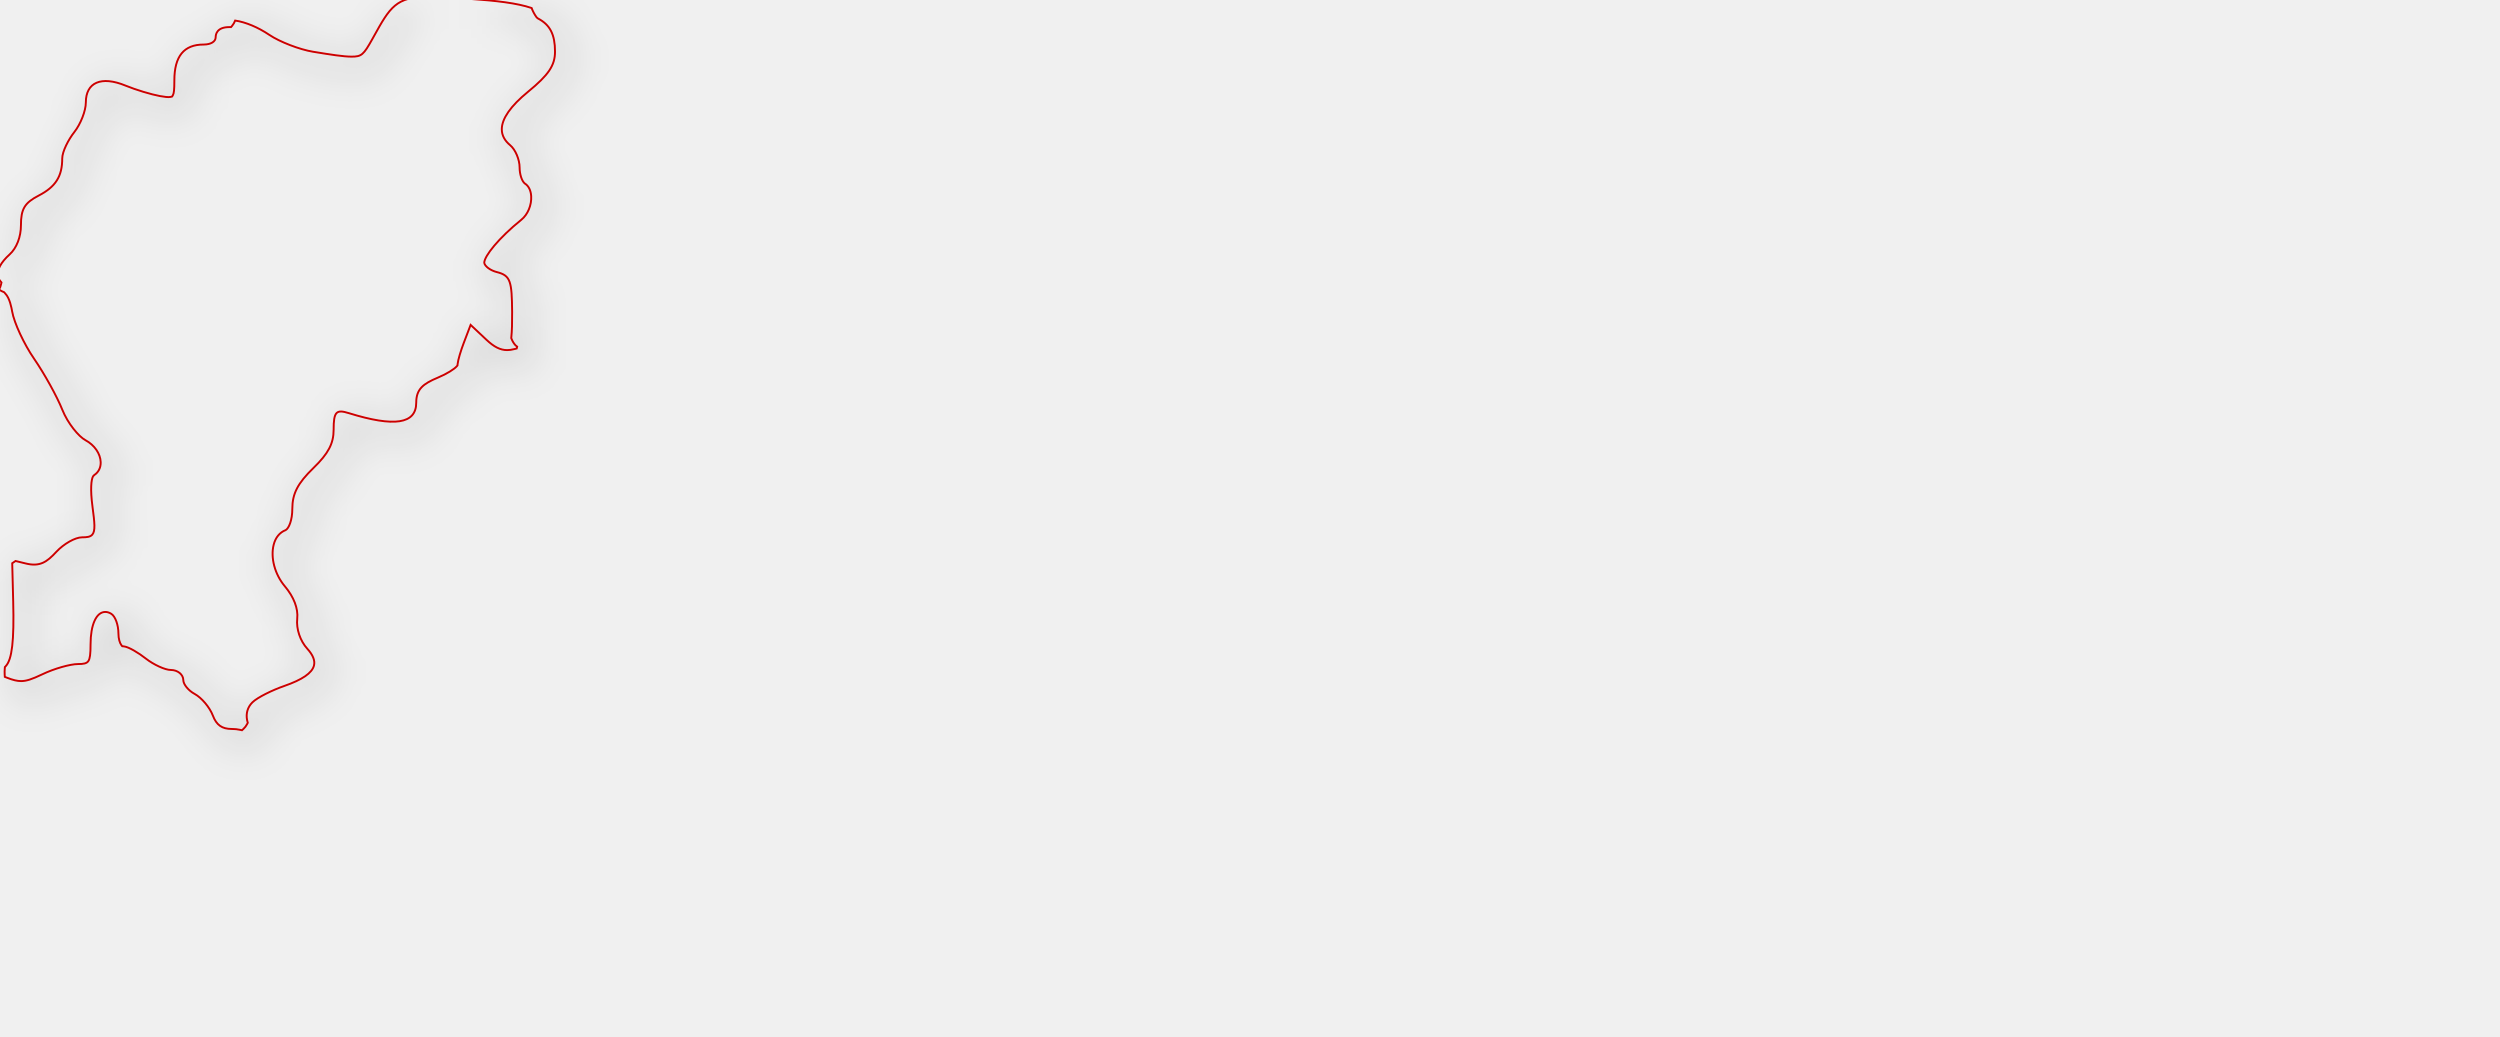
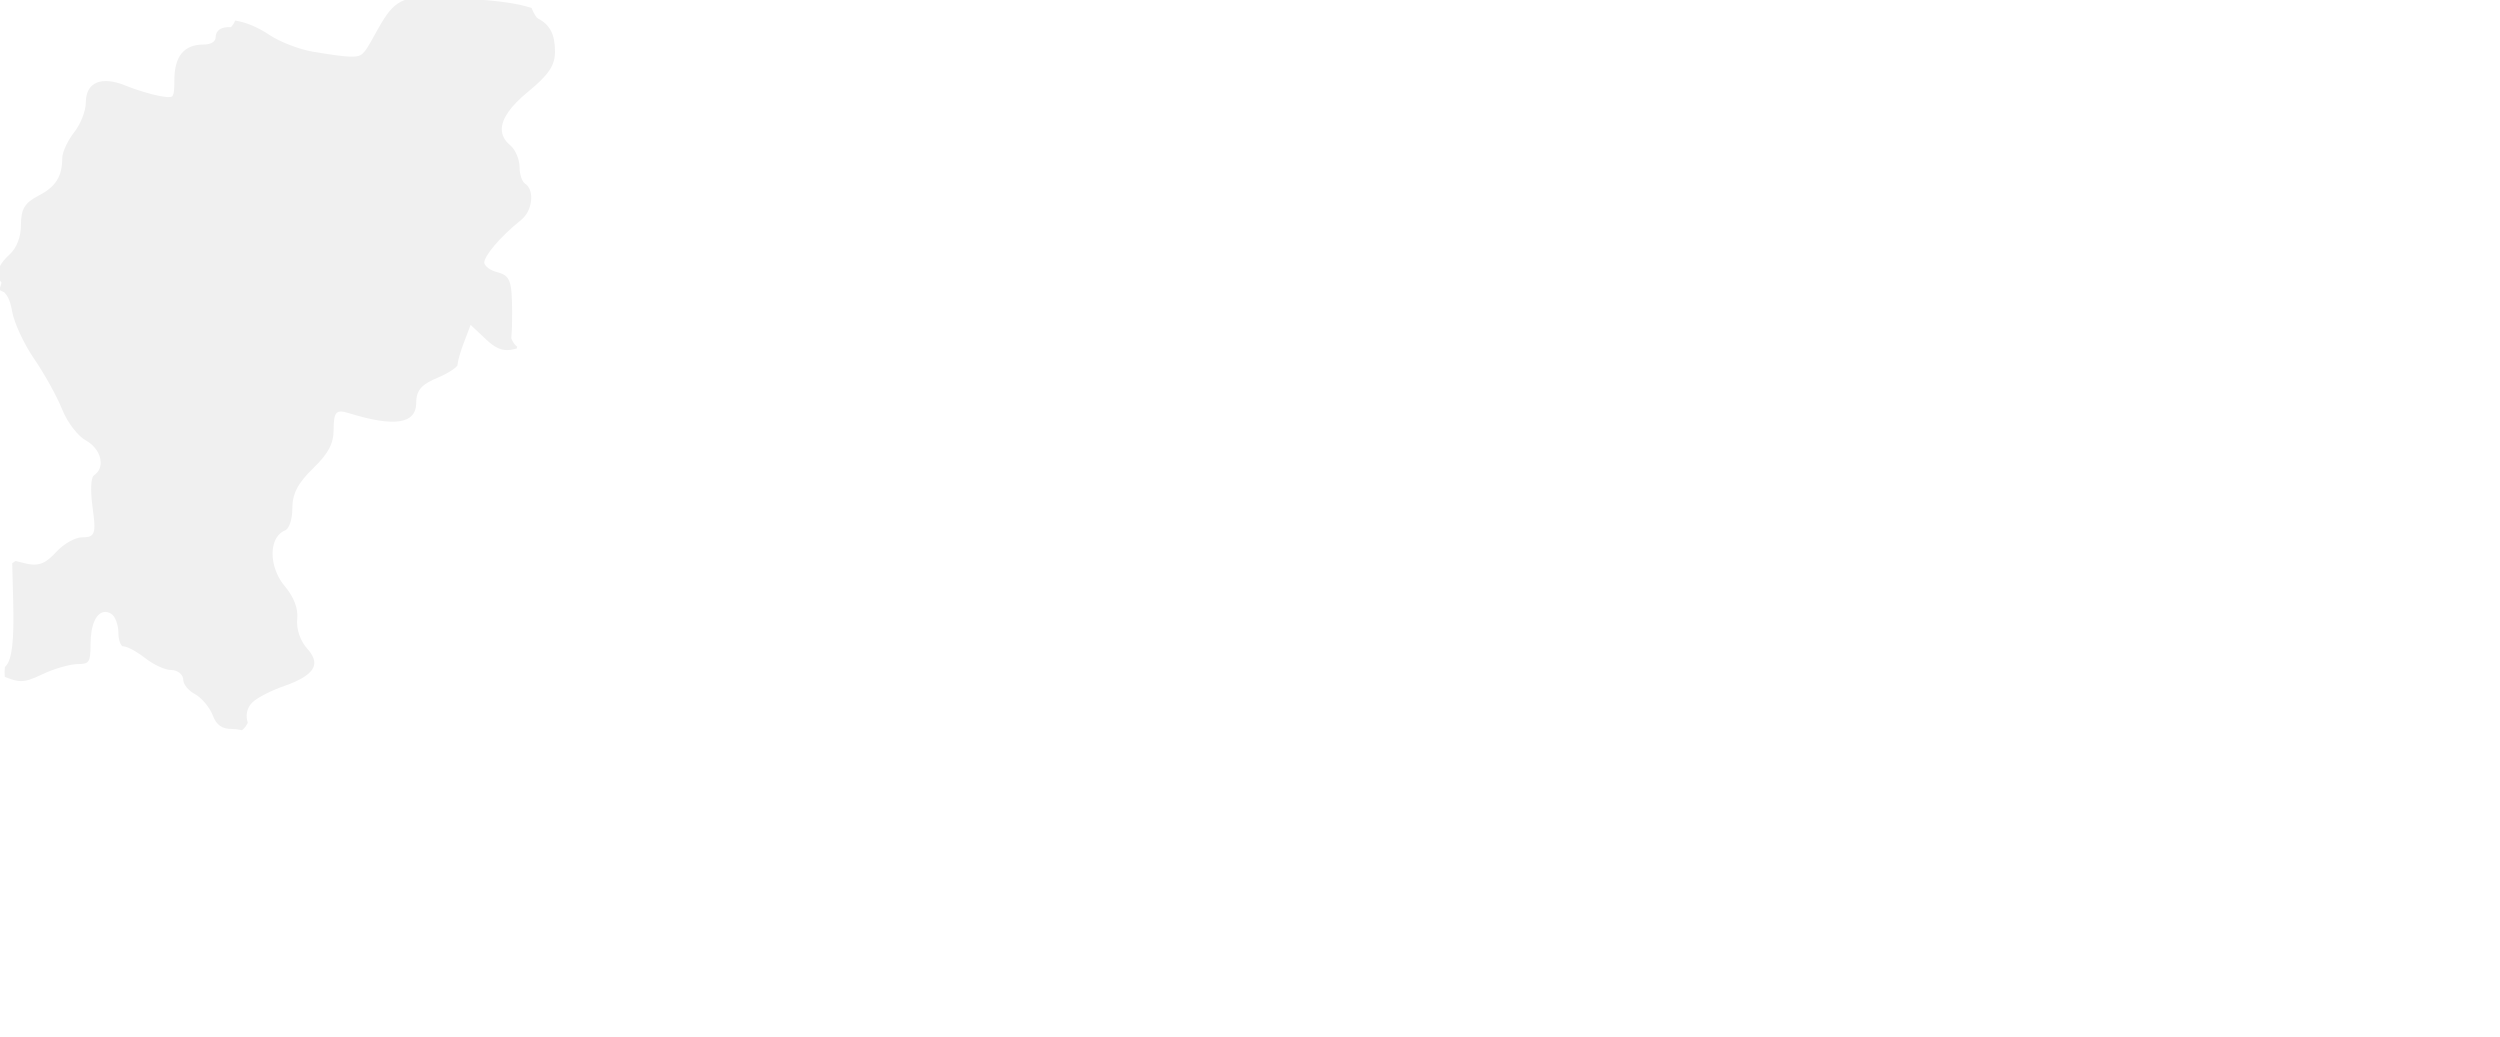
<svg xmlns="http://www.w3.org/2000/svg" viewBox="201 32 258 107">
-   <defs>
-     <filter id="f1" x="0" y="0" width="130%" height="130%">
-       <feOffset result="offOut" in="SourceAlpha" dx="1" dy="1" />
-       <feGaussianBlur result="blurOut" in="offOut" stdDeviation="2" />
-       <feBlend in="SourceGraphic" in2="blurOut" mode="normal" />
-     </filter>
-   </defs>
-   <path d="M224.842 34.797h-.176c-1.277 0-1.409.731-1.409 1.046 0 .451-.499.754-1.242.754-2.033 0-3.021 1.209-3.021 3.698 0 .947-.039 1.333-.152 1.53l-.078.134-.149.041c-.215.059-.689-.01-1.11-.086-.895-.162-2.512-.653-3.531-1.072-2.532-1.042-4.115-.344-4.116 1.736 0 .849-.531 2.216-1.184 3.047-.616.781-1.252 2.016-1.252 2.732 0 1.849-.68 2.921-2.423 3.823-1.46.755-1.838 1.386-1.838 3.069 0 1.203-.446 2.354-1.165 3.005-.911.824-1.328 1.6-1.208 2.244.036.19.118.363.244.511l.119.14-.038.179a1.707 1.707 0 01-.215.556c.163.111.342.204.534.276 0 0 .023.019.104.125.472.472.652 1.484.72 1.869.204 1.168 1.221 3.356 2.267 4.876 1.062 1.543 2.365 3.898 2.905 5.248.57 1.425 1.697 2.779 2.392 3.15.927.498 1.544 1.388 1.571 2.269.018.558-.225 1.042-.666 1.329l-.122.13c-.186.329-.299 1.32-.06 3.118.224 1.688.316 2.518-.019 2.9-.207.234-.534.279-1.067.279-.693 0-1.88.671-2.645 1.497-.971 1.049-1.689 1.571-3.177 1.196l-1.03-.252-.344.233.101 3.946c.104 4.049-.118 5.983-.768 6.673l-.09.096-.011.132a4.465 4.465 0 00-.011.641l.005.076.01.163.223.087c.634.246 1.055.347 1.451.347.547 0 1.104-.178 2.206-.704 1.216-.581 2.869-1.054 3.686-1.054.539 0 .885-.051 1.057-.313.165-.25.226-.717.226-1.72 0-2.032.597-3.345 1.522-3.345.201 0 .408.065.616.194.414.256.737 1.148.737 2.031 0 .555.149.996.296 1.186l.099.127.161.016c.502.049 1.539.68 2.261 1.25.817.642 2.001 1.184 2.586 1.184.713 0 1.294.471 1.294 1.051 0 .431.532 1.081 1.163 1.419.717.384 1.563 1.387 1.885 2.235.373.983.939 1.384 1.954 1.384.304 0 .602.031.862.09l.189.043.084-.076.06-.054c.156-.14.287-.312.39-.513l.066-.129-.038-.14a1.828 1.828 0 01-.034-.142c-.135-.688.058-1.334.544-1.82.524-.524 2.113-1.287 3.285-1.693 1.871-.648 2.876-1.338 3.073-2.108.131-.505-.099-1.088-.683-1.732-.747-.825-1.156-2.047-1.044-3.114.11-1.042-.347-2.232-1.287-3.349-1.029-1.223-1.487-2.946-1.141-4.288.188-.73.612-1.255 1.23-1.496.34-.177.691-1.045.691-2.19 0-1.573.55-2.638 2.179-4.22 1.539-1.493 2.084-2.525 2.084-3.944 0-1.889.273-2.122 1.576-1.715 4.693 1.453 6.949 1.125 6.949-1.087 0-1.402.719-1.948 2.229-2.579.972-.406 1.717-.896 1.95-1.169l.078-.091.01-.119c.04-.45.356-1.466.634-2.193l.606-1.593.106-.279.242.228 1.401 1.316c.79.741 1.427 1.058 2.128 1.058.222 0 .453-.031.768-.11l.218-.056.046-.19c-.057-.045-.121-.087-.169-.138a2.054 2.054 0 01-.408-.664l-.033-.085.009-.09c.064-.642.092-1.515.082-2.596-.03-3.171-.15-3.764-1.579-4.123-.659-.165-1.242-.595-1.299-.958.006-.689 1.478-2.544 3.837-4.451.66-.535 1.064-1.512 1.007-2.431-.038-.602-.271-1.063-.656-1.301-.313-.243-.539-.975-.539-1.657 0-.819-.436-1.848-.971-2.292-.577-.478-.868-1.032-.867-1.646.003-1.1.91-2.399 2.693-3.86 2.145-1.757 2.799-2.728 2.799-4.154 0-1.78-.513-2.773-1.771-3.429l-.13-.112a4.056 4.056 0 01-.514-.962c-1.522-.51-3.616-.751-6.362-.94l-.453-.031c-1.668-.114-2.873-.196-3.849-.196-3.344 0-3.963 1.115-5.621 4.1l-.139.25c-.926 1.665-1.127 1.836-2.158 1.836-.828 0-2.113-.2-3.979-.506-1.379-.226-3.439-1.02-4.499-1.735-1.191-.803-2.458-1.32-3.529-1.483a2.05 2.05 0 01-.322.551l-.109.125z" stroke="#c00" stroke-width=".2" fill="transparent" filter="url(#f1)" />
+   <mask id="mm">
+     <rect x="-10000" y="-10000" width="30000" height="30000" fill="#fff" />
+     <path d="M224.842 34.797h-.176c-1.277 0-1.409.731-1.409 1.046 0 .451-.499.754-1.242.754-2.033 0-3.021 1.209-3.021 3.698 0 .947-.039 1.333-.152 1.53l-.078.134-.149.041c-.215.059-.689-.01-1.11-.086-.895-.162-2.512-.653-3.531-1.072-2.532-1.042-4.115-.344-4.116 1.736 0 .849-.531 2.216-1.184 3.047-.616.781-1.252 2.016-1.252 2.732 0 1.849-.68 2.921-2.423 3.823-1.46.755-1.838 1.386-1.838 3.069 0 1.203-.446 2.354-1.165 3.005-.911.824-1.328 1.6-1.208 2.244.036.19.118.363.244.511l.119.14-.038.179a1.707 1.707 0 01-.215.556c.163.111.342.204.534.276 0 0 .023.019.104.125.472.472.652 1.484.72 1.869.204 1.168 1.221 3.356 2.267 4.876 1.062 1.543 2.365 3.898 2.905 5.248.57 1.425 1.697 2.779 2.392 3.15.927.498 1.544 1.388 1.571 2.269.018.558-.225 1.042-.666 1.329l-.122.13c-.186.329-.299 1.32-.06 3.118.224 1.688.316 2.518-.019 2.9-.207.234-.534.279-1.067.279-.693 0-1.88.671-2.645 1.497-.971 1.049-1.689 1.571-3.177 1.196l-1.03-.252-.344.233.101 3.946c.104 4.049-.118 5.983-.768 6.673l-.09.096-.011.132a4.465 4.465 0 00-.011.641l.005.076.01.163.223.087c.634.246 1.055.347 1.451.347.547 0 1.104-.178 2.206-.704 1.216-.581 2.869-1.054 3.686-1.054.539 0 .885-.051 1.057-.313.165-.25.226-.717.226-1.72 0-2.032.597-3.345 1.522-3.345.201 0 .408.065.616.194.414.256.737 1.148.737 2.031 0 .555.149.996.296 1.186l.099.127.161.016c.502.049 1.539.68 2.261 1.25.817.642 2.001 1.184 2.586 1.184.713 0 1.294.471 1.294 1.051 0 .431.532 1.081 1.163 1.419.717.384 1.563 1.387 1.885 2.235.373.983.939 1.384 1.954 1.384.304 0 .602.031.862.09l.189.043.084-.076.06-.054c.156-.14.287-.312.39-.513l.066-.129-.038-.14a1.828 1.828 0 01-.034-.142c-.135-.688.058-1.334.544-1.82.524-.524 2.113-1.287 3.285-1.693 1.871-.648 2.876-1.338 3.073-2.108.131-.505-.099-1.088-.683-1.732-.747-.825-1.156-2.047-1.044-3.114.11-1.042-.347-2.232-1.287-3.349-1.029-1.223-1.487-2.946-1.141-4.288.188-.73.612-1.255 1.23-1.496.34-.177.691-1.045.691-2.19 0-1.573.55-2.638 2.179-4.22 1.539-1.493 2.084-2.525 2.084-3.944 0-1.889.273-2.122 1.576-1.715 4.693 1.453 6.949 1.125 6.949-1.087 0-1.402.719-1.948 2.229-2.579.972-.406 1.717-.896 1.95-1.169l.078-.091.01-.119c.04-.45.356-1.466.634-2.193l.606-1.593.106-.279.242.228 1.401 1.316c.79.741 1.427 1.058 2.128 1.058.222 0 .453-.031.768-.11l.218-.056.046-.19c-.057-.045-.121-.087-.169-.138a2.054 2.054 0 01-.408-.664l-.033-.085.009-.09c.064-.642.092-1.515.082-2.596-.03-3.171-.15-3.764-1.579-4.123-.659-.165-1.242-.595-1.299-.958.006-.689 1.478-2.544 3.837-4.451.66-.535 1.064-1.512 1.007-2.431-.038-.602-.271-1.063-.656-1.301-.313-.243-.539-.975-.539-1.657 0-.819-.436-1.848-.971-2.292-.577-.478-.868-1.032-.867-1.646.003-1.1.91-2.399 2.693-3.86 2.145-1.757 2.799-2.728 2.799-4.154 0-1.78-.513-2.773-1.771-3.429l-.13-.112a4.056 4.056 0 01-.514-.962c-1.522-.51-3.616-.751-6.362-.94l-.453-.031c-1.668-.114-2.873-.196-3.849-.196-3.344 0-3.963 1.115-5.621 4.1l-.139.25c-.926 1.665-1.127 1.836-2.158 1.836-.828 0-2.113-.2-3.979-.506-1.379-.226-3.439-1.02-4.499-1.735-1.191-.803-2.458-1.32-3.529-1.483a2.05 2.05 0 01-.322.551l-.109.125z" fill="#000" />
+   </mask>
+   <rect x="-10000" y="-10000" width="30000" height="30000" fill="#fff" opacity="1" mask="url(#mm)" />
</svg>
